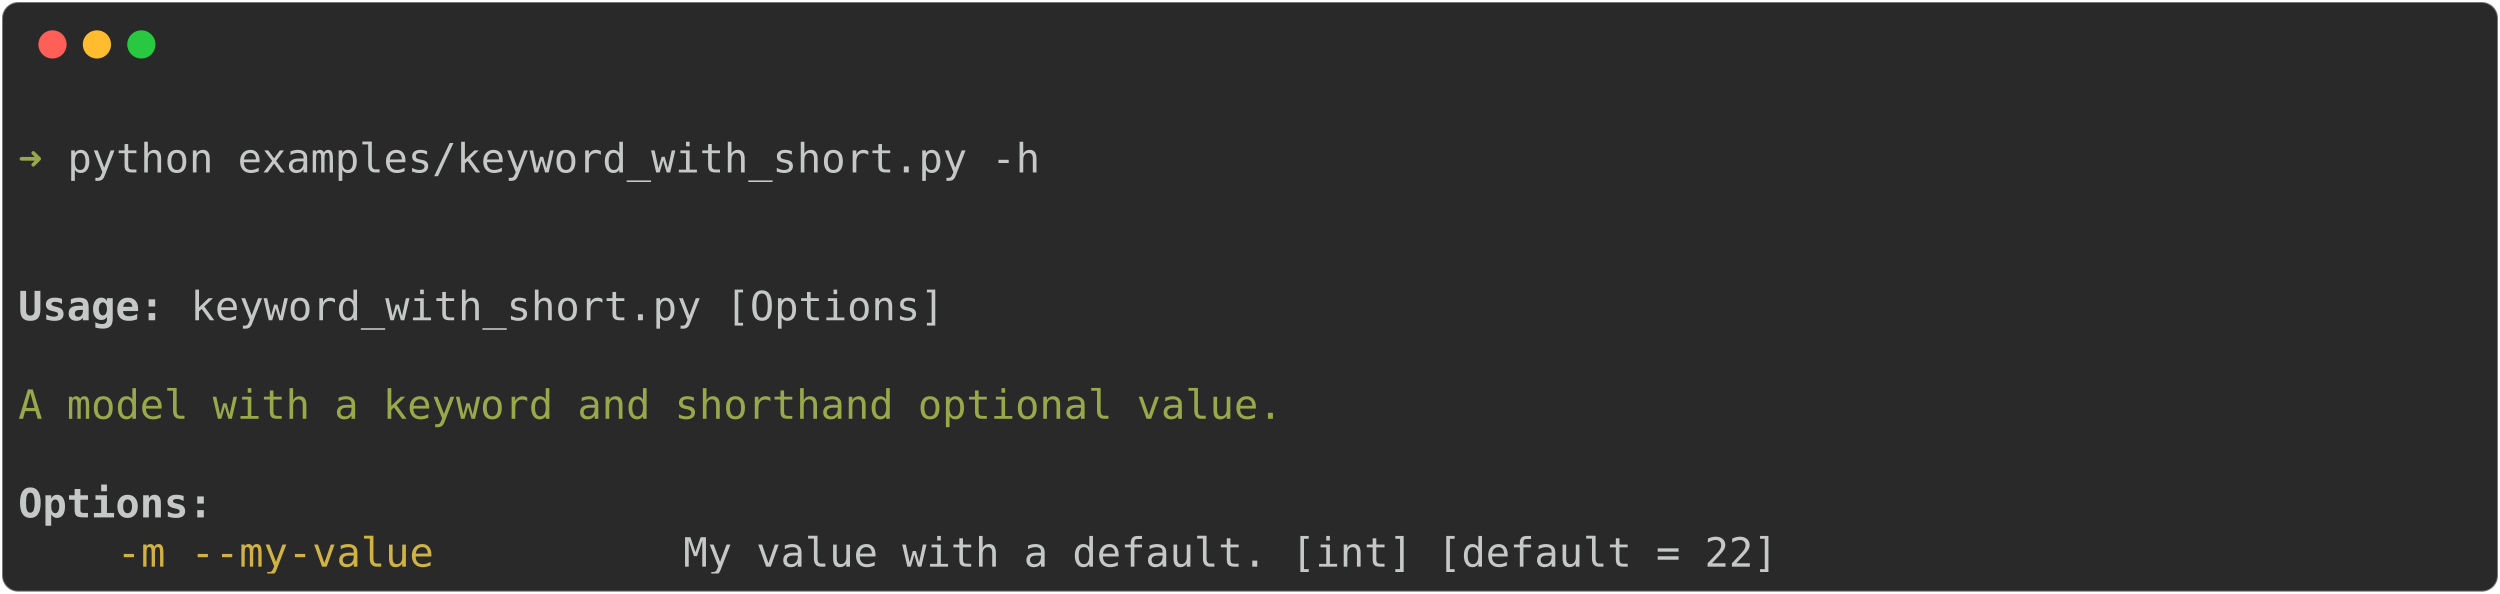
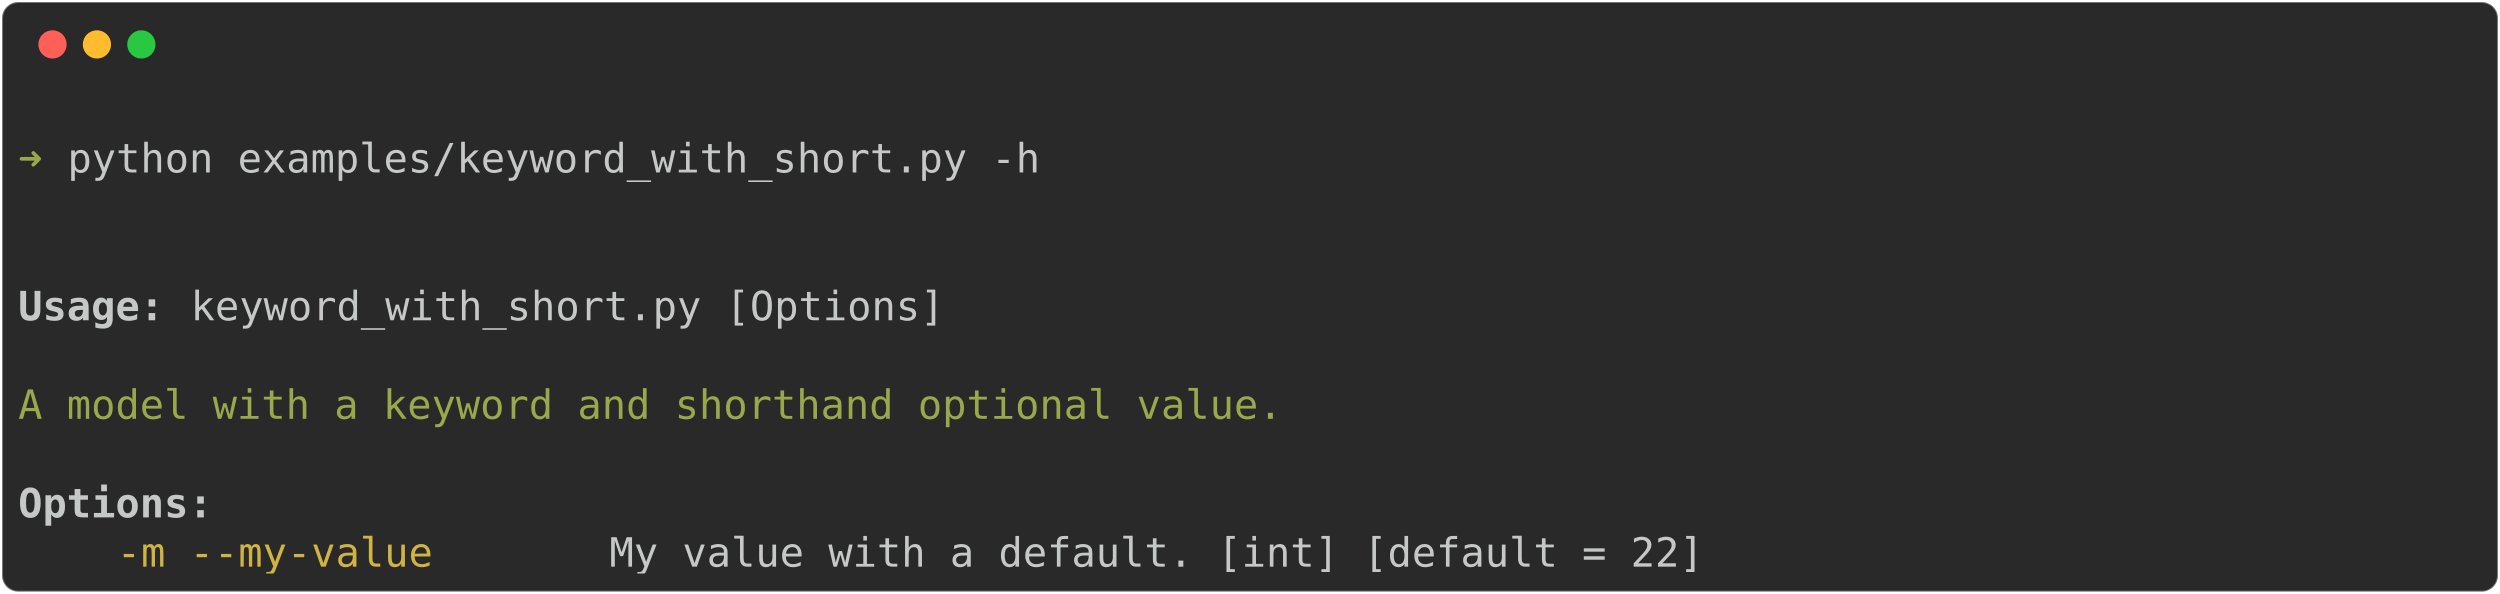
<svg xmlns="http://www.w3.org/2000/svg" class="rich-terminal" viewBox="0 0 1238 294.0">
  <style>

    @font-face {
        font-family: "Fira Code";
        src: local("FiraCode-Regular"),
                url("https://cdnjs.cloudflare.com/ajax/libs/firacode/6.2.0/woff2/FiraCode-Regular.woff2") format("woff2"),
                url("https://cdnjs.cloudflare.com/ajax/libs/firacode/6.2.0/woff/FiraCode-Regular.woff") format("woff");
        font-style: normal;
        font-weight: 400;
    }
    @font-face {
        font-family: "Fira Code";
        src: local("FiraCode-Bold"),
                url("https://cdnjs.cloudflare.com/ajax/libs/firacode/6.2.0/woff2/FiraCode-Bold.woff2") format("woff2"),
                url("https://cdnjs.cloudflare.com/ajax/libs/firacode/6.2.0/woff/FiraCode-Bold.woff") format("woff");
        font-style: bold;
        font-weight: 700;
    }

    .abcdefg-matrix {
        font-family: Fira Code, monospace;
        font-size: 20px;
        line-height: 24.4px;
        font-variant-east-asian: full-width;
    }

    .abcdefg-title {
        font-size: 18px;
        font-weight: bold;
        font-family: arial;
    }

    .abcdefg-r1 { fill: #c5c8c6 }
.abcdefg-r2 { fill: #98a84b }
.abcdefg-r3 { fill: #c5c8c6;font-weight: bold }
.abcdefg-r4 { fill: #d0b344 }
    </style>
  <defs>
    <clipPath id="abcdefg-clip-terminal">
      <rect x="0" y="0" width="1219.0" height="243.0" />
    </clipPath>
    <clipPath id="abcdefg-line-0">
      <rect x="0" y="1.5" width="1220" height="24.65" />
    </clipPath>
    <clipPath id="abcdefg-line-1">
      <rect x="0" y="25.9" width="1220" height="24.65" />
    </clipPath>
    <clipPath id="abcdefg-line-2">
      <rect x="0" y="50.3" width="1220" height="24.65" />
    </clipPath>
    <clipPath id="abcdefg-line-3">
      <rect x="0" y="74.7" width="1220" height="24.65" />
    </clipPath>
    <clipPath id="abcdefg-line-4">
      <rect x="0" y="99.1" width="1220" height="24.65" />
    </clipPath>
    <clipPath id="abcdefg-line-5">
      <rect x="0" y="123.5" width="1220" height="24.65" />
    </clipPath>
    <clipPath id="abcdefg-line-6">
      <rect x="0" y="147.9" width="1220" height="24.65" />
    </clipPath>
    <clipPath id="abcdefg-line-7">
      <rect x="0" y="172.3" width="1220" height="24.65" />
    </clipPath>
    <clipPath id="abcdefg-line-8">
      <rect x="0" y="196.7" width="1220" height="24.65" />
    </clipPath>
  </defs>
  <rect fill="#292929" stroke="rgba(255,255,255,0.35)" stroke-width="1" x="1" y="1" width="1236" height="292" rx="8" />
  <g transform="translate(26,22)">
    <circle cx="0" cy="0" r="7" fill="#ff5f57" />
    <circle cx="22" cy="0" r="7" fill="#febc2e" />
    <circle cx="44" cy="0" r="7" fill="#28c840" />
  </g>
  <g transform="translate(9, 41)" clip-path="url(#abcdefg-clip-terminal)">
    <g class="abcdefg-matrix">
      <text class="abcdefg-r1" x="1220" y="20" textLength="12.2" clip-path="url(#abcdefg-line-0)">
</text>
      <text class="abcdefg-r2" x="0" y="44.4" textLength="24.4" clip-path="url(#abcdefg-line-1)">➜ </text>
      <text class="abcdefg-r1" x="24.4" y="44.4" textLength="488" clip-path="url(#abcdefg-line-1)">python examples/keyword_with_short.py -h</text>
      <text class="abcdefg-r1" x="1220" y="44.4" textLength="12.2" clip-path="url(#abcdefg-line-1)">
</text>
      <text class="abcdefg-r1" x="1220" y="68.8" textLength="12.2" clip-path="url(#abcdefg-line-2)">
</text>
      <text class="abcdefg-r1" x="1220" y="93.2" textLength="12.2" clip-path="url(#abcdefg-line-3)">
</text>
      <text class="abcdefg-r3" x="0" y="117.6" textLength="85.4" clip-path="url(#abcdefg-line-4)">Usage: </text>
      <text class="abcdefg-r1" x="85.4" y="117.6" textLength="378.2" clip-path="url(#abcdefg-line-4)">keyword_with_short.py [Options]</text>
      <text class="abcdefg-r1" x="1220" y="117.6" textLength="12.2" clip-path="url(#abcdefg-line-4)">
</text>
      <text class="abcdefg-r1" x="1220" y="142" textLength="12.2" clip-path="url(#abcdefg-line-5)">
</text>
      <text class="abcdefg-r2" x="0" y="166.4" textLength="634.4" clip-path="url(#abcdefg-line-6)">A model with a keyword and shorthand optional value.</text>
      <text class="abcdefg-r1" x="1220" y="166.4" textLength="12.2" clip-path="url(#abcdefg-line-6)">
</text>
      <text class="abcdefg-r1" x="1220" y="190.8" textLength="12.2" clip-path="url(#abcdefg-line-7)">
</text>
      <text class="abcdefg-r3" x="0" y="215.2" textLength="97.6" clip-path="url(#abcdefg-line-8)">Options:</text>
      <text class="abcdefg-r1" x="1220" y="215.2" textLength="12.2" clip-path="url(#abcdefg-line-8)">
</text>
-       <text class="abcdefg-r4" x="48.8" y="239.6" textLength="24.4" clip-path="url(#abcdefg-line-9)">-m</text>
-       <text class="abcdefg-r4" x="85.4" y="239.6" textLength="244" clip-path="url(#abcdefg-line-9)">--my-value          </text>
-       <text class="abcdefg-r1" x="329.4" y="239.6" textLength="561.2" clip-path="url(#abcdefg-line-9)"> My value with a default. [int] [default = 22]</text>
+       <text class="abcdefg-r4" x="48.8" y="239.6" textLength="244" clip-path="url(#abcdefg-line-9)">-m --my-value       </text>
+       <text class="abcdefg-r1" x="292.8" y="239.6" textLength="561.2" clip-path="url(#abcdefg-line-9)"> My value with a default. [int] [default = 22]</text>
      <text class="abcdefg-r1" x="1220" y="239.6" textLength="12.2" clip-path="url(#abcdefg-line-9)">
</text>
    </g>
  </g>
</svg>
